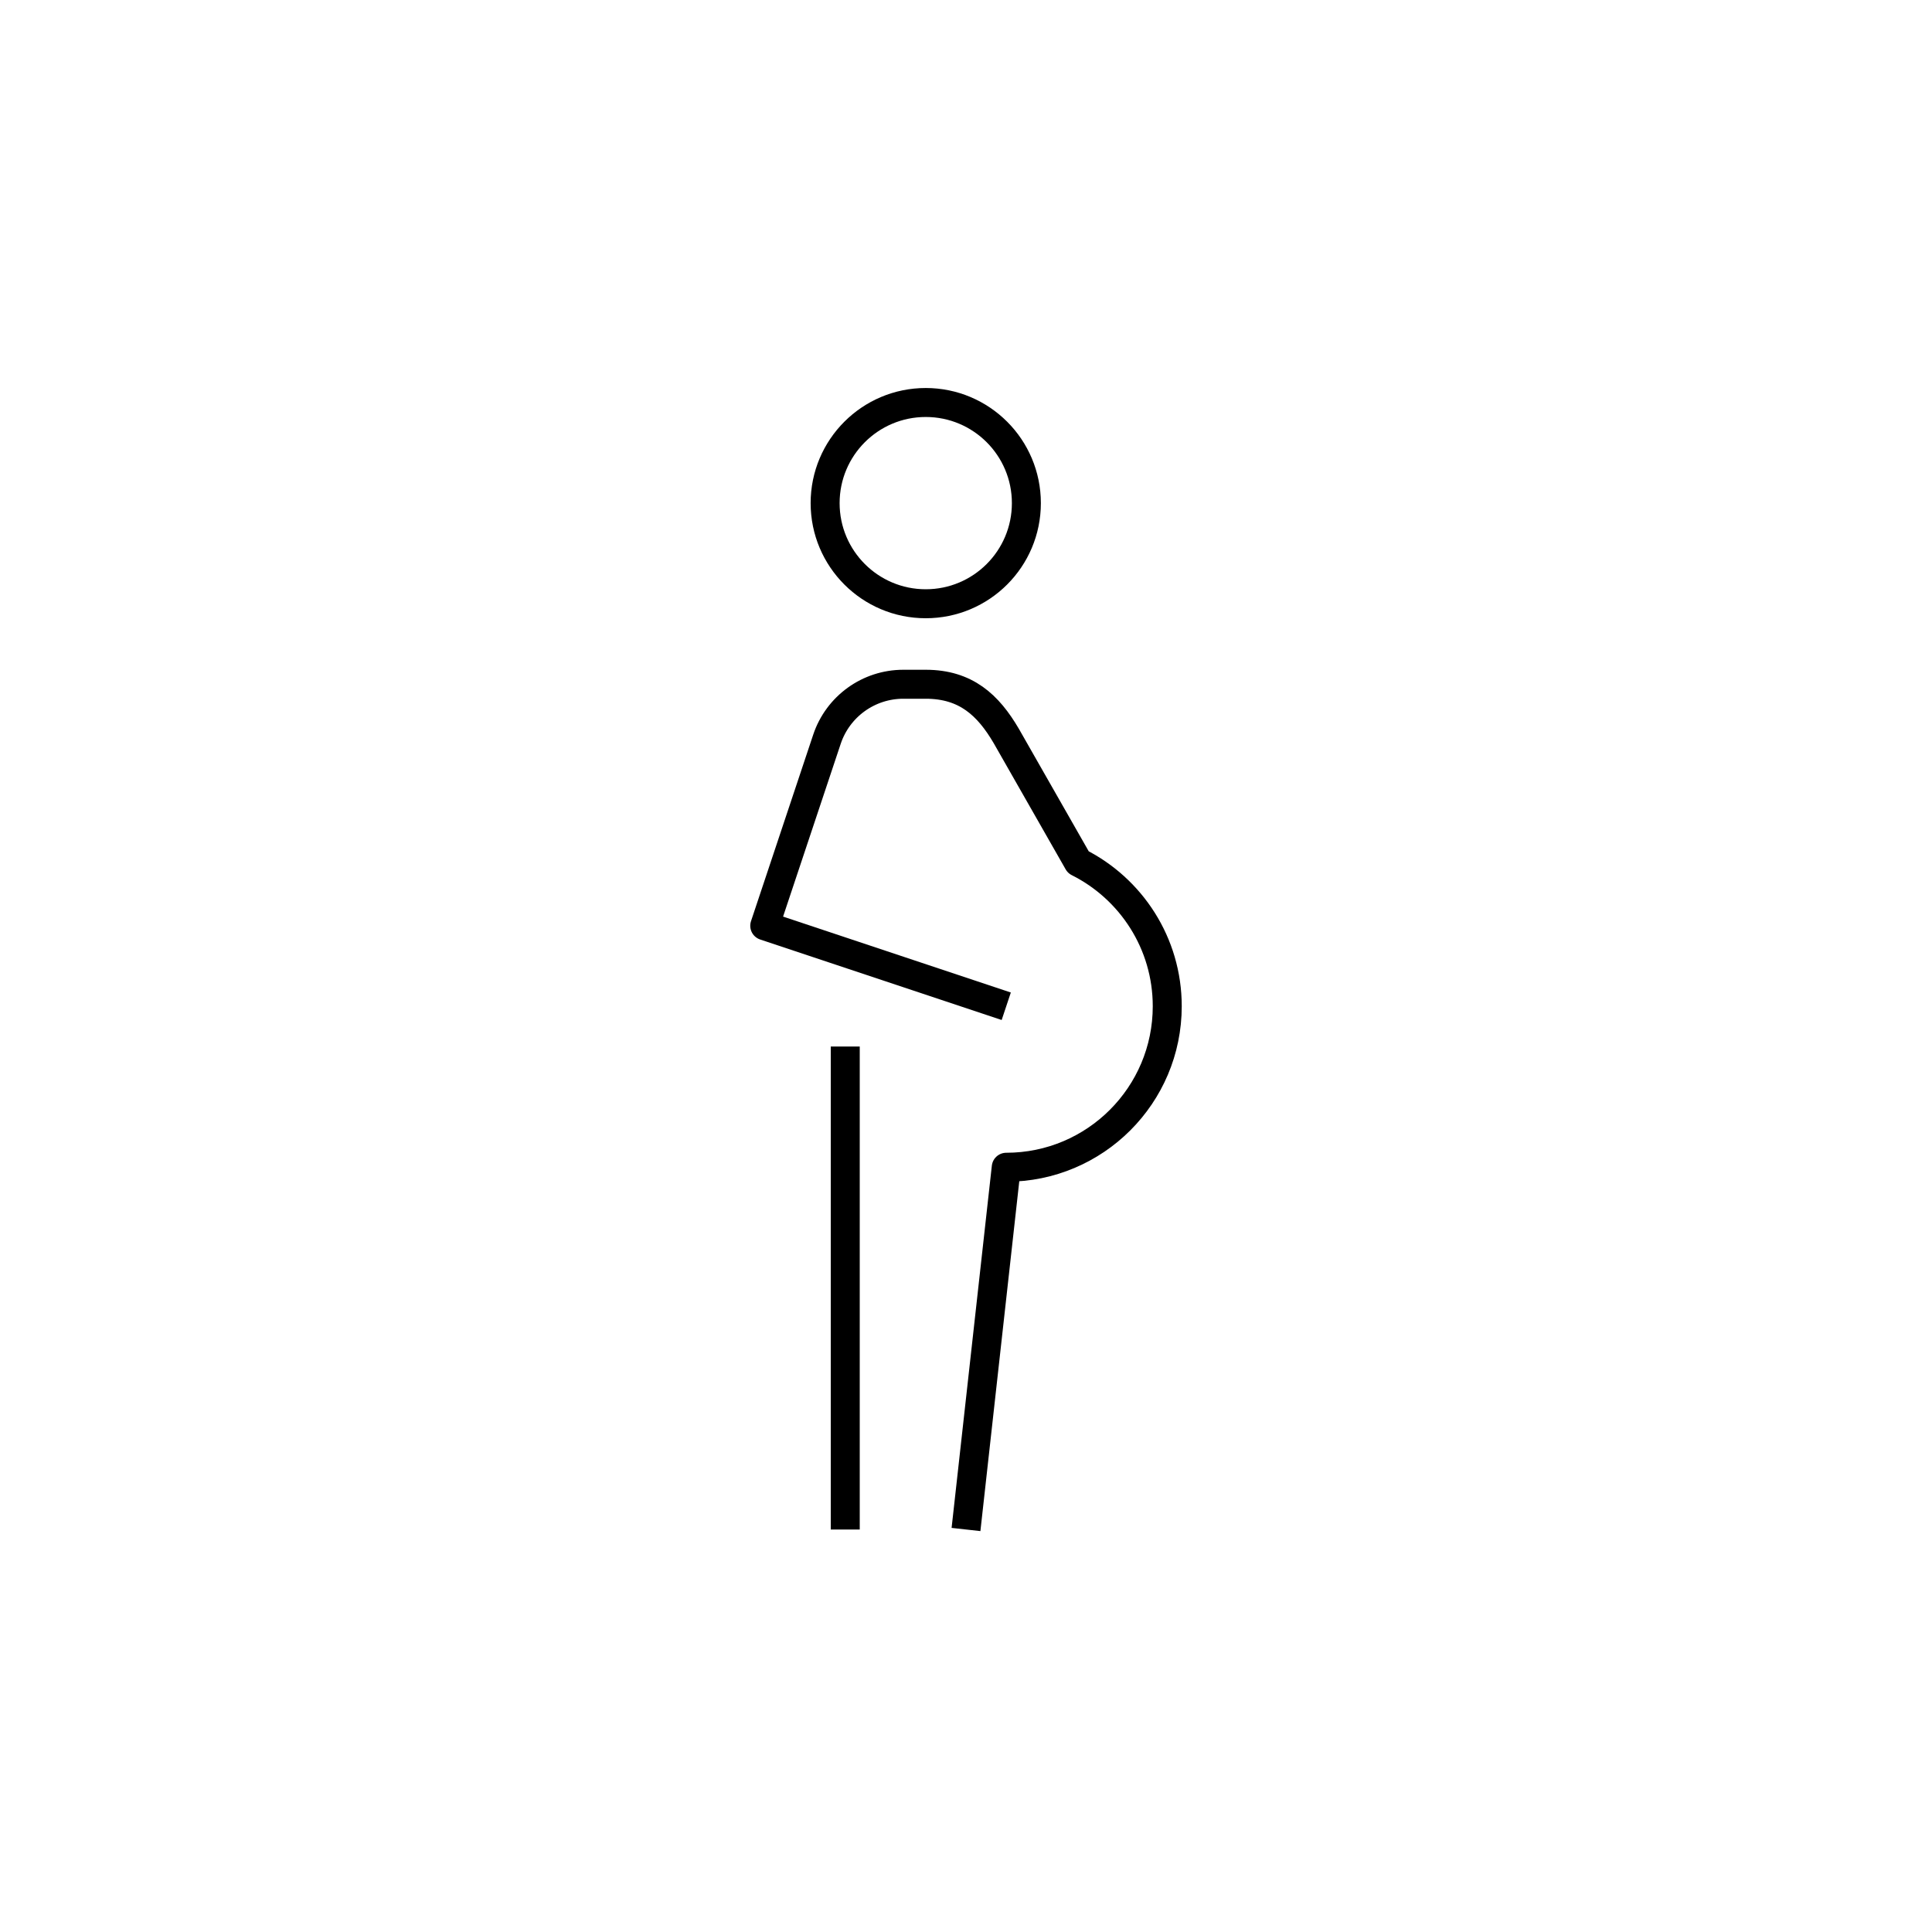
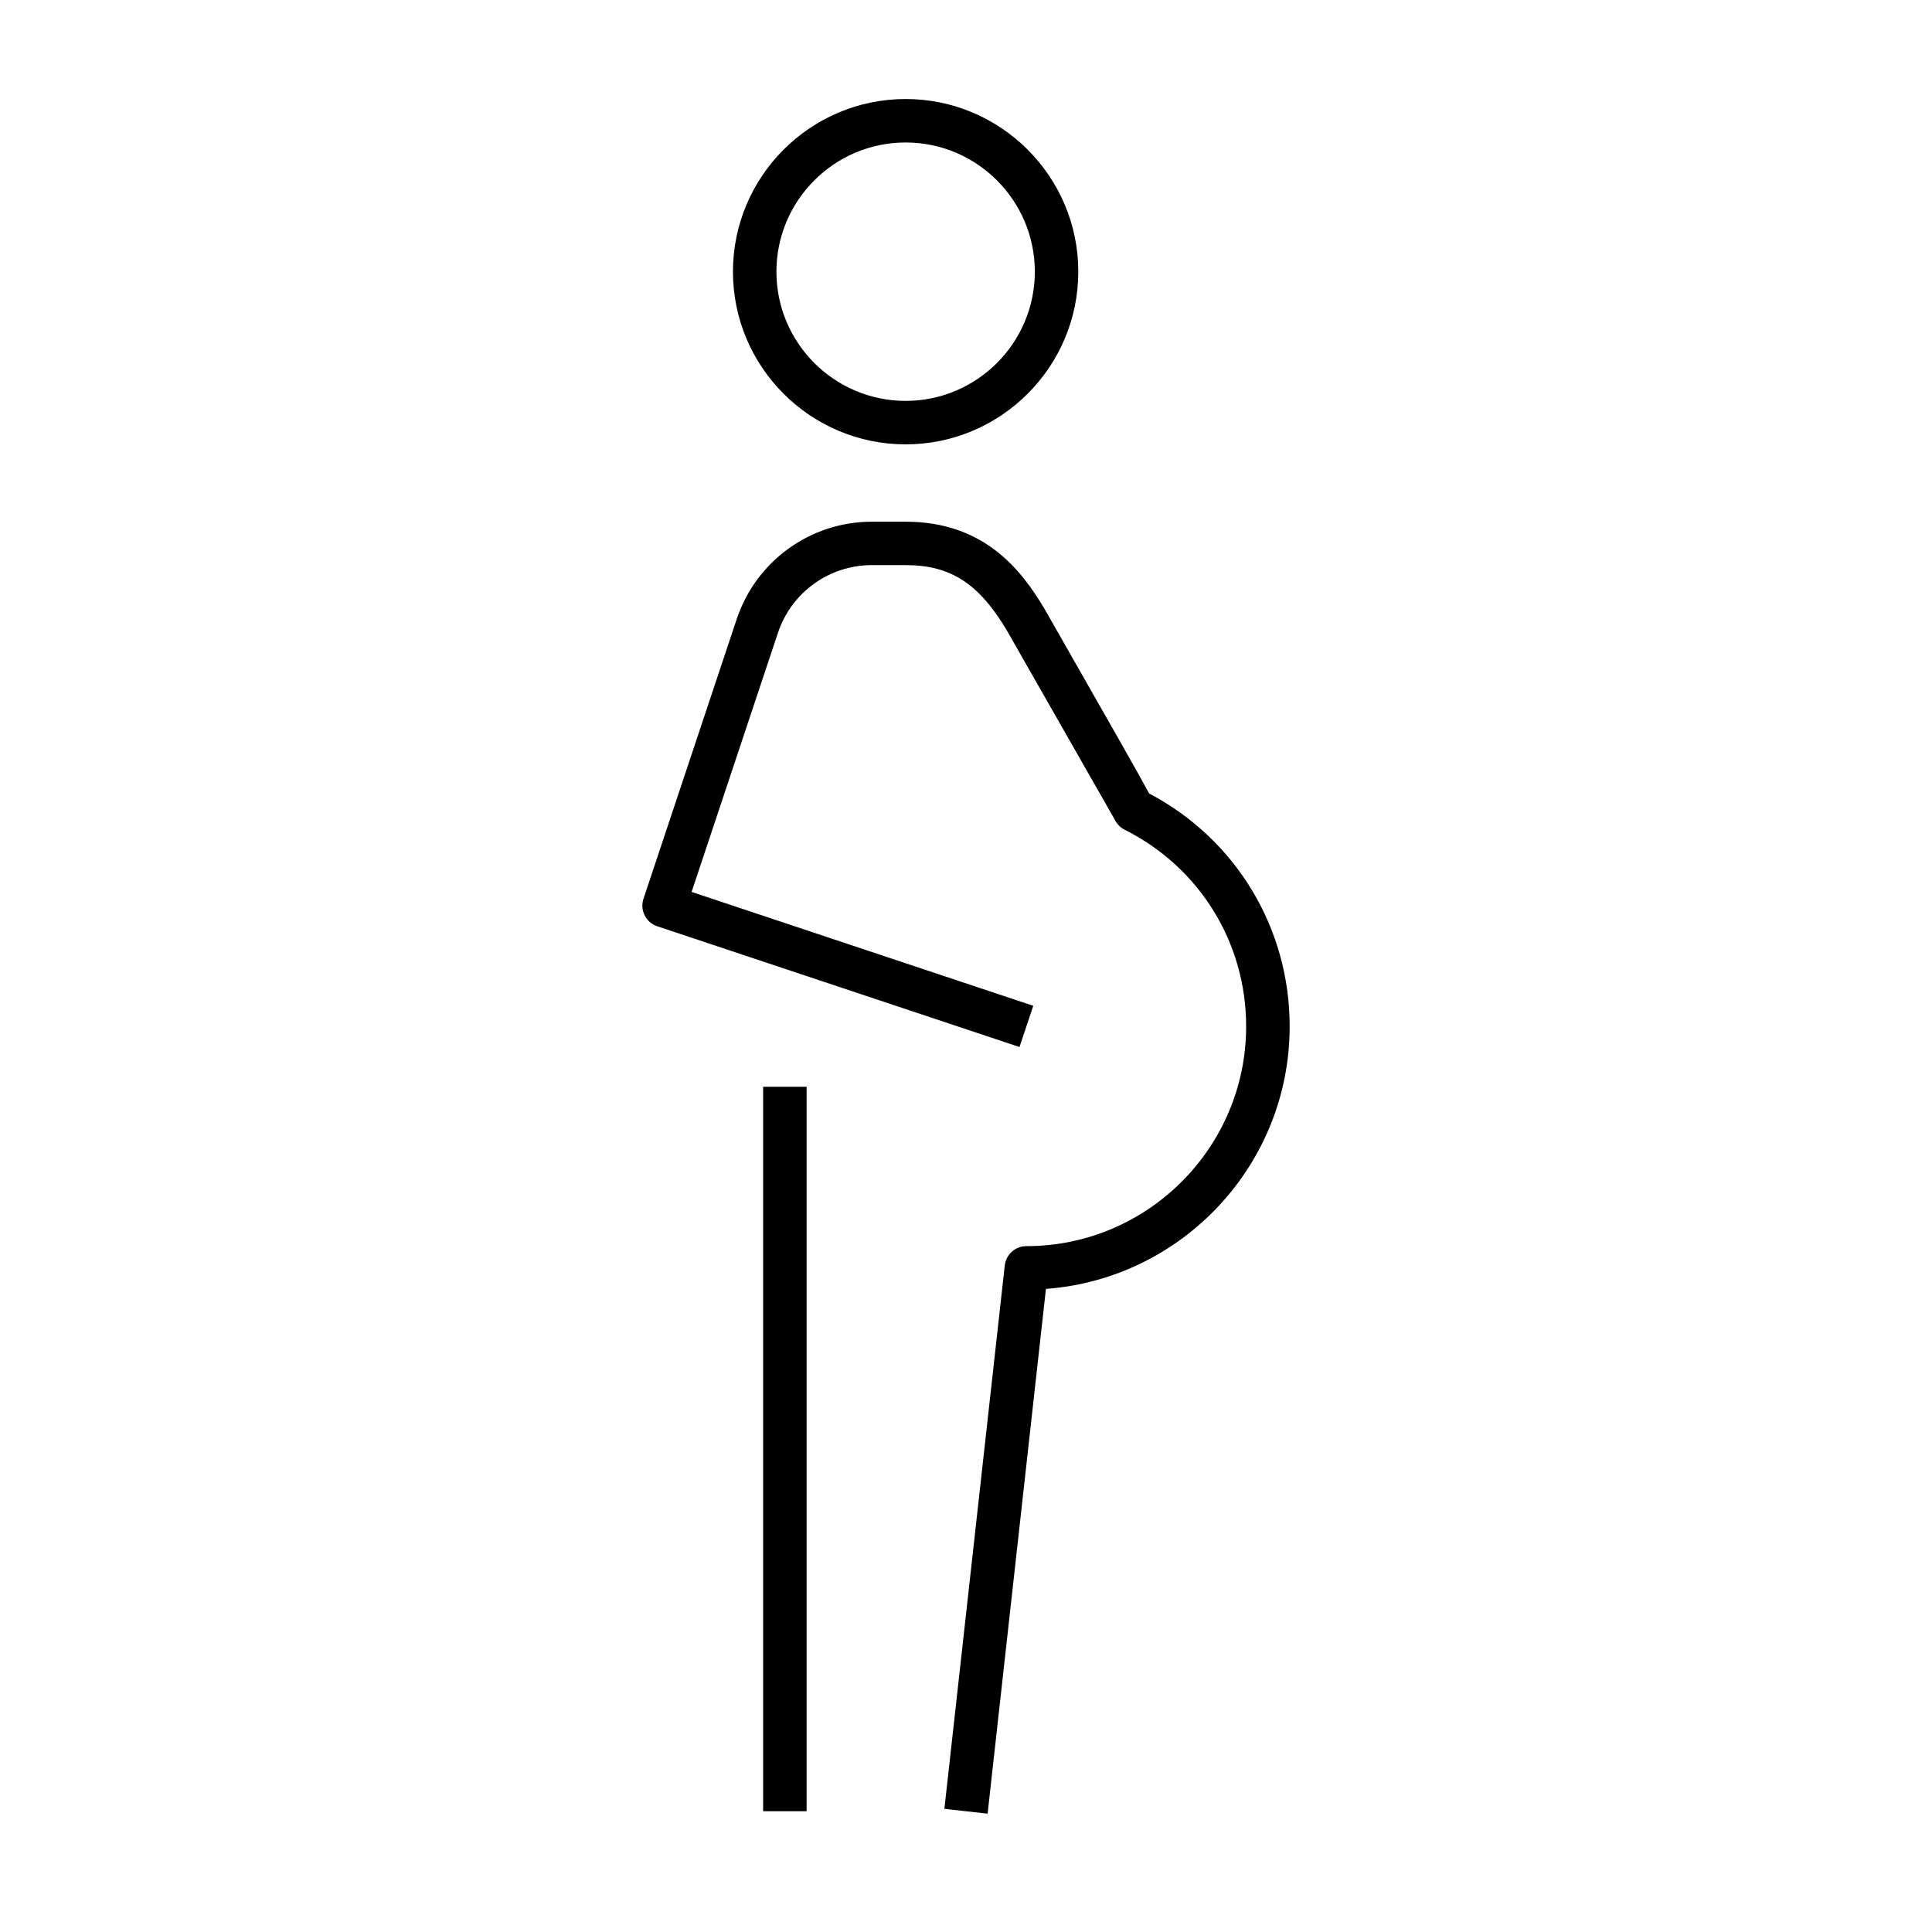
- <svg xmlns="http://www.w3.org/2000/svg" version="1.1" x="0px" y="0px" viewBox="0 0 48 48" style="enable-background:new 0 0 48 48;" xml:space="preserve">
-   <g id="pregnant">
-     <path id="pregnant_1_" style="fill:none;stroke:#000000;stroke-width:0.72;stroke-linejoin:round;stroke-miterlimit:10;" d="   M25.5,12.5c0,1.381-1.119,2.5-2.5,2.5s-2.5-1.119-2.5-2.5S21.619,10,23,10S25.5,11.119,25.5,12.5z M24,38l1-9c2.209,0,4-1.791,4-4   c0-1.566-0.9-2.922-2.211-3.579c0,0-1.789-3.137-1.789-3.137C24.553,17.521,24,17,23,17h-0.558c-0.861,0-1.625,0.551-1.897,1.368   L19,23l6,2 M21,26v12" />
-   </g>
-   <g id="Layer_1">
- </g>
+ <svg xmlns="http://www.w3.org/2000/svg" version="1.1" id="Layer_1" x="0px" y="0px" viewBox="0 0 32 32" style="enable-background:new 0 0 32 32;" xml:space="preserve">
+   <path id="pregnant_1_" d="M16.358,30.04l-0.716-0.08l1-9c0.021-0.182,0.174-0.32,0.358-0.32c2.007,0,3.64-1.633,3.64-3.64  c0-1.387-0.771-2.635-2.012-3.257c-0.064-0.032-0.117-0.083-0.152-0.146c-0.029-0.051-1.788-3.135-1.788-3.135  C16.223,9.67,15.75,9.36,15,9.36h-0.559c-0.707,0-1.332,0.451-1.556,1.122l-1.43,4.291l5.659,1.886l-0.228,0.683l-6-2  c-0.188-0.062-0.291-0.267-0.228-0.455l1.544-4.632c0.322-0.965,1.222-1.614,2.239-1.614H15c1.289,0,1.912,0.782,2.311,1.462  c1.105,1.938,1.546,2.71,1.722,3.039C20.471,13.9,21.361,15.37,21.361,17c0,2.295-1.783,4.182-4.037,4.348L16.358,30.04z M13.36,30  h-0.72V18h0.72V30z M15,7.36c-1.577,0-2.86-1.283-2.86-2.86S13.423,1.64,15,1.64s2.86,1.283,2.86,2.86S16.577,7.36,15,7.36z   M15,2.36c-1.18,0-2.14,0.96-2.14,2.14S13.82,6.64,15,6.64s2.14-0.96,2.14-2.14S16.18,2.36,15,2.36z" />
+   <rect id="_Transparent_Rectangle" style="fill:none;" width="32" height="32" />
</svg>
